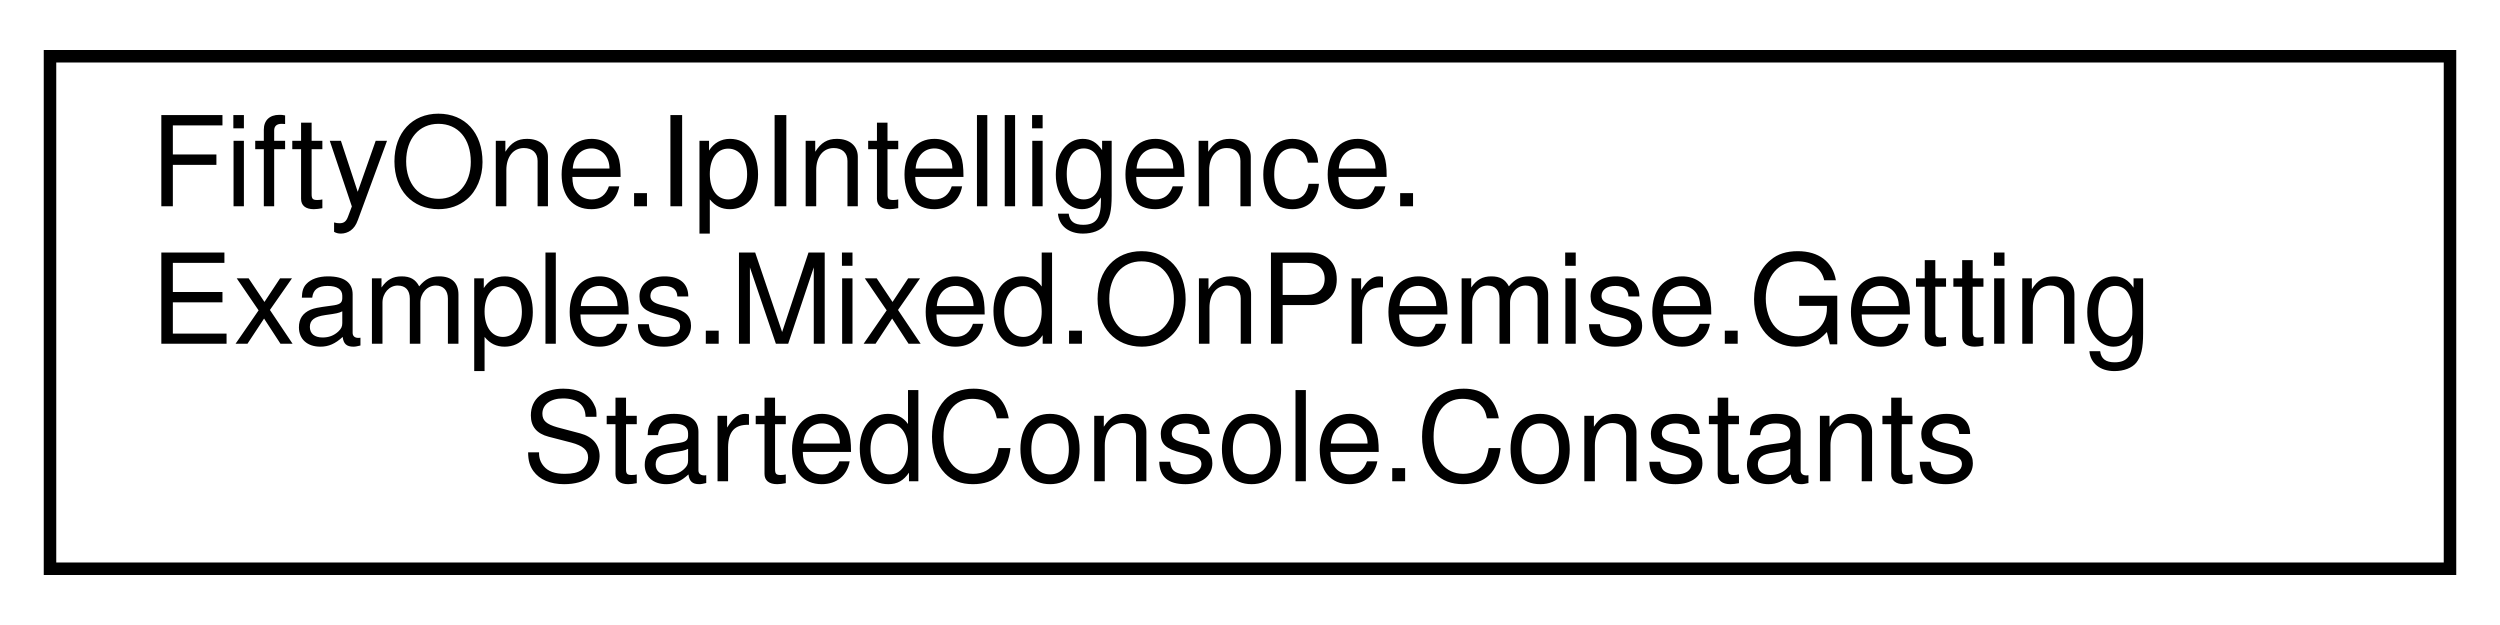
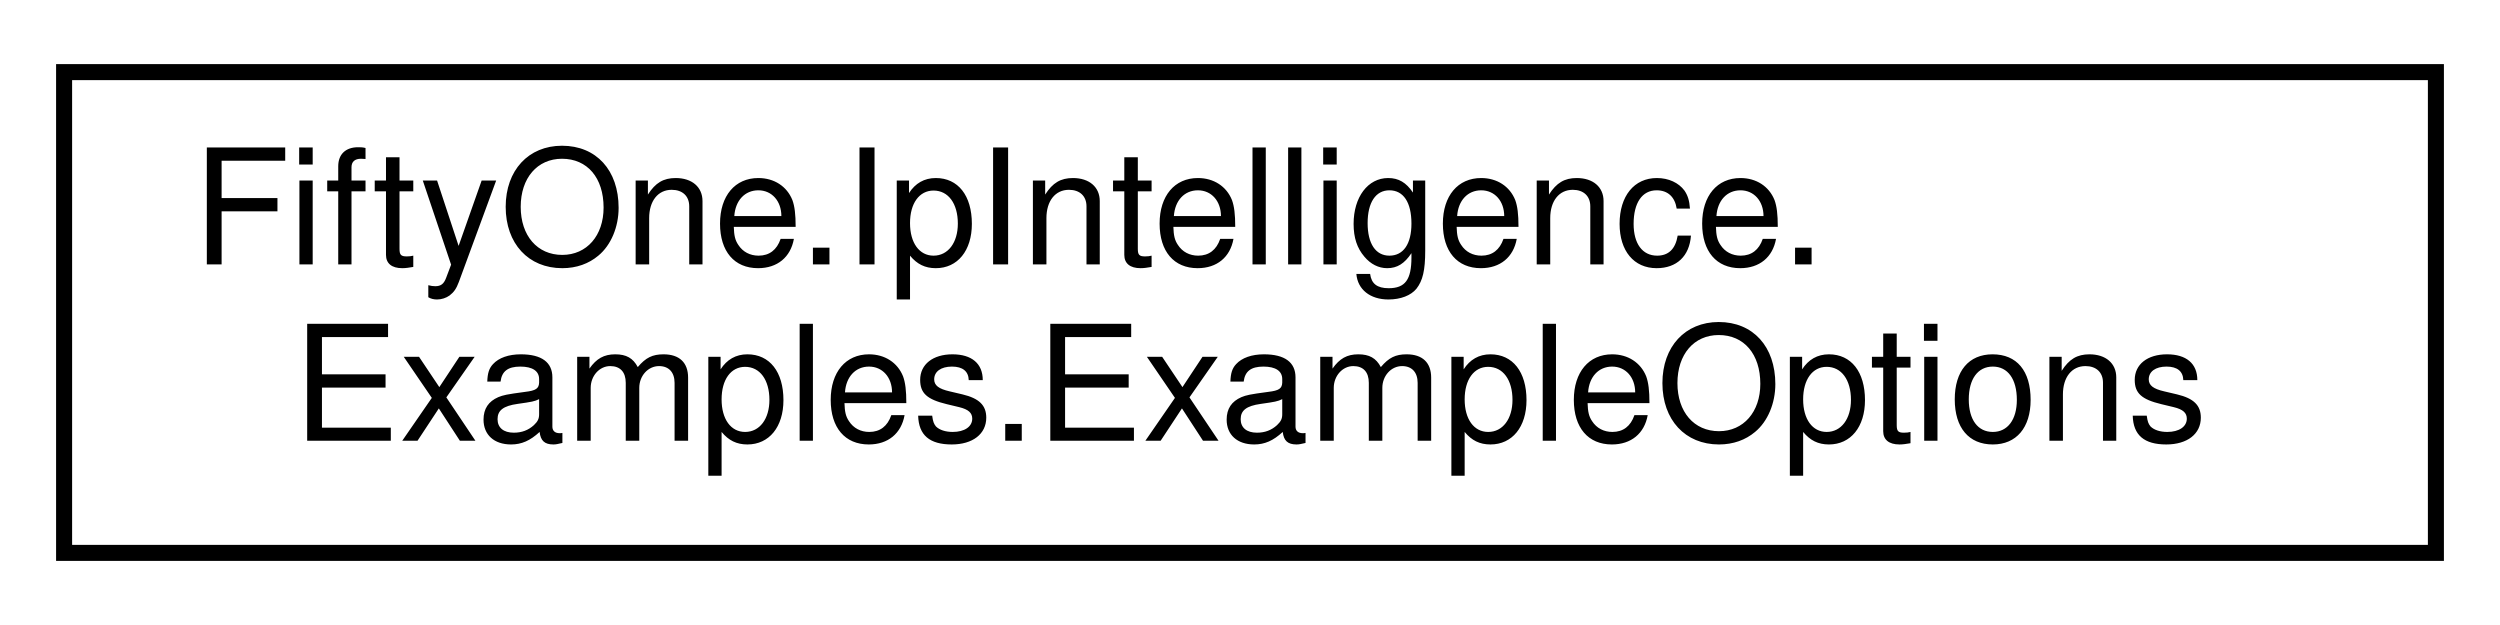
- <svg xmlns="http://www.w3.org/2000/svg" xmlns:xlink="http://www.w3.org/1999/xlink" width="200pt" height="50pt" viewBox="0.00 0.00 200.00 50.00">
-   <g id="graph0" class="graph" transform="scale(1 1) rotate(0) translate(4 46)">
+ <svg xmlns="http://www.w3.org/2000/svg" xmlns:xlink="http://www.w3.org/1999/xlink" width="156pt" height="39pt" viewBox="0.00 0.00 156.00 39.00">
+   <g id="graph0" class="graph" transform="scale(1 1) rotate(0) translate(4 35)">
    <g id="node1" class="node">
      <g id="a_node1">
-         <a xlink:href="class_fifty_one_1_1_ip_intelligence_1_1_examples_1_1_mixed_1_1_on_premise_1_1_getting_started_console_1_1_constants.html" target="_top" xlink:title=" ">
-           <polygon fill="none" stroke="black" points="0,-0.5 0,-41.5 192,-41.5 192,-0.5 0,-0.5" />
-           <text text-anchor="start" x="8" y="-29.5" font-family="Helvetica,sans-Serif" font-size="10.00">FiftyOne.IpIntelligence.</text>
-           <text text-anchor="start" x="8" y="-18.5" font-family="Helvetica,sans-Serif" font-size="10.00">Examples.Mixed.OnPremise.Getting</text>
-           <text text-anchor="middle" x="96" y="-7.5" font-family="Helvetica,sans-Serif" font-size="10.00">StartedConsole.Constants</text>
+         <a xlink:href="class_fifty_one_1_1_ip_intelligence_1_1_examples_1_1_example_options.html" target="_top" xlink:title=" ">
+           <polygon fill="none" stroke="black" points="0,-0.5 0,-30.5 148,-30.5 148,-0.5 0,-0.5" />
+           <text text-anchor="start" x="8" y="-18.5" font-family="Helvetica,sans-Serif" font-size="10.00">FiftyOne.IpIntelligence.</text>
+           <text text-anchor="middle" x="74" y="-7.5" font-family="Helvetica,sans-Serif" font-size="10.00">Examples.ExampleOptions</text>
        </a>
      </g>
    </g>
  </g>
</svg>
